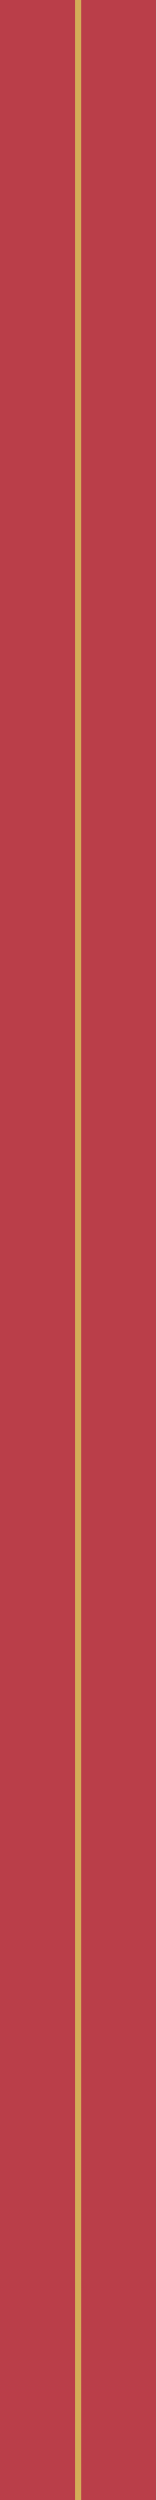
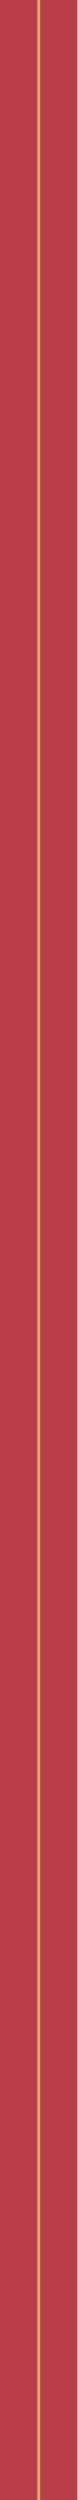
- <svg xmlns="http://www.w3.org/2000/svg" width="256" height="4096" viewBox="0 0 256 4096">
-   <rect x="0" y="0" width="256" height="4096" fill="#ba3e49" />
-   <rect x="123" y="0" width="10" height="4096" fill="#d3ad58" />
+ <svg xmlns="http://www.w3.org/2000/svg" width="256" height="8264" viewBox="0 0 256 8264">
+   <rect x="0" y="0" width="256" height="8264" fill="#ba3e49" />
+   <rect x="123" y="0" width="10" height="8264" fill="#d3ad58" />
</svg>
